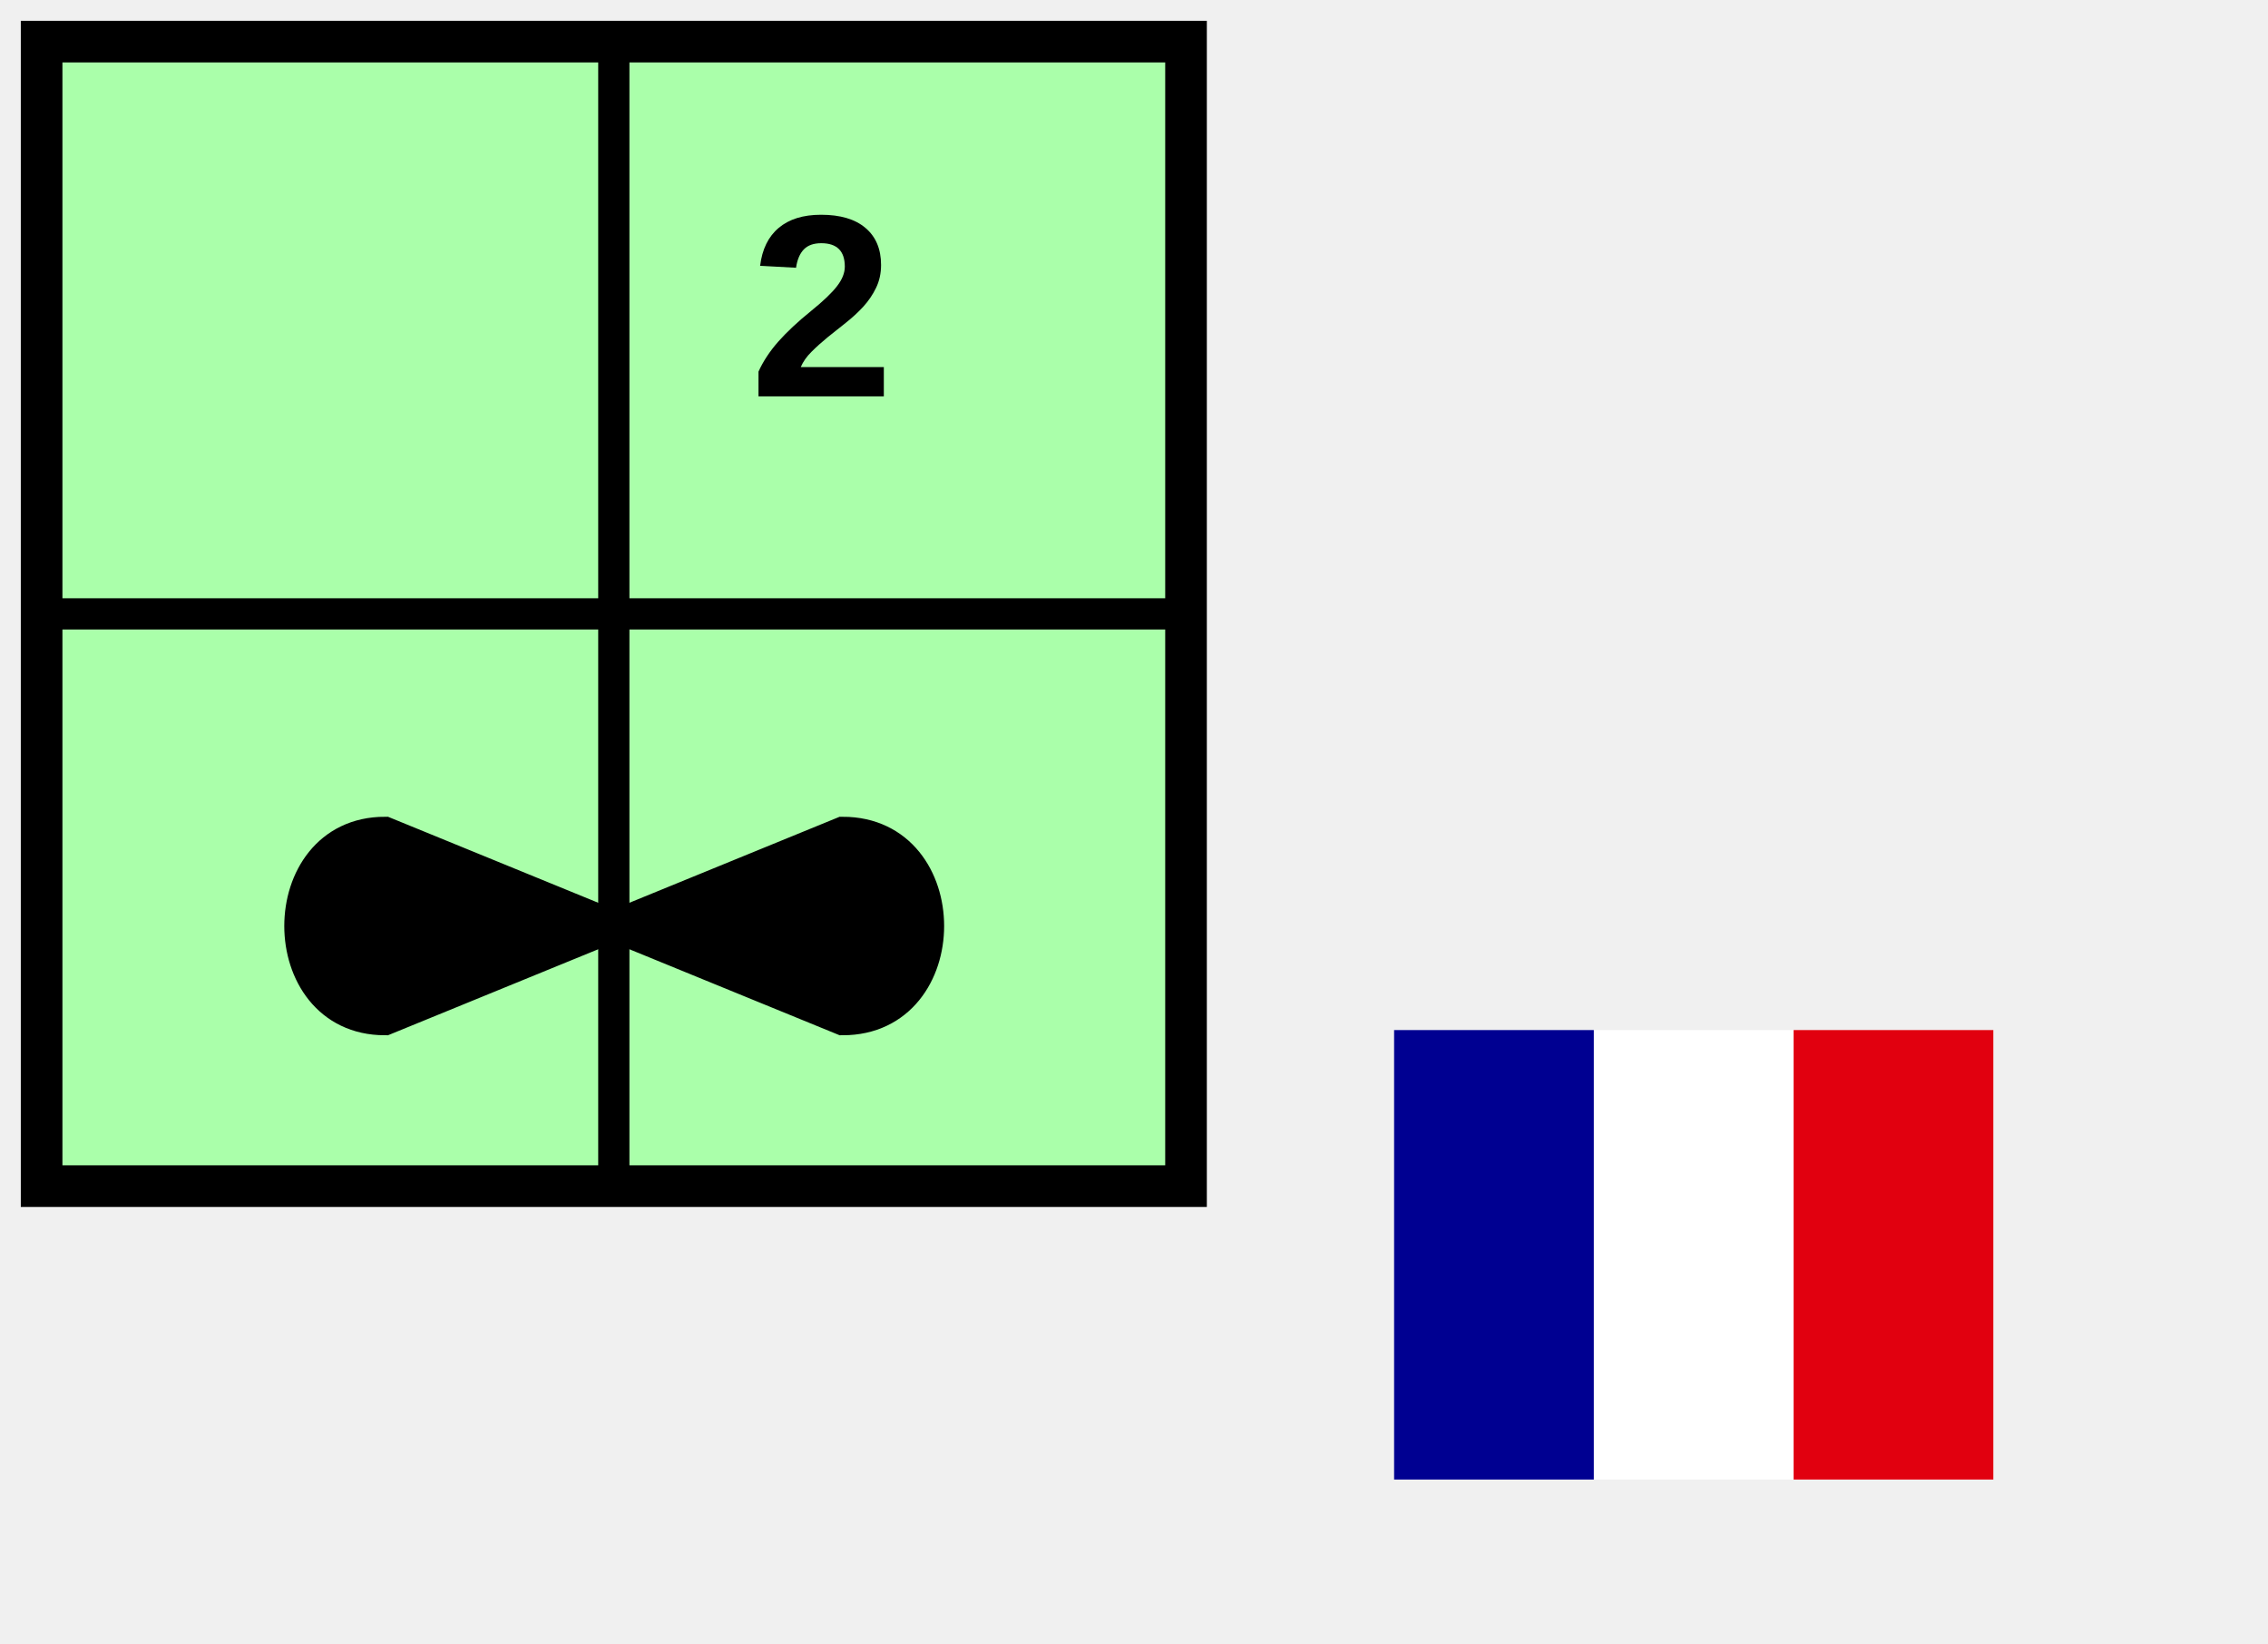
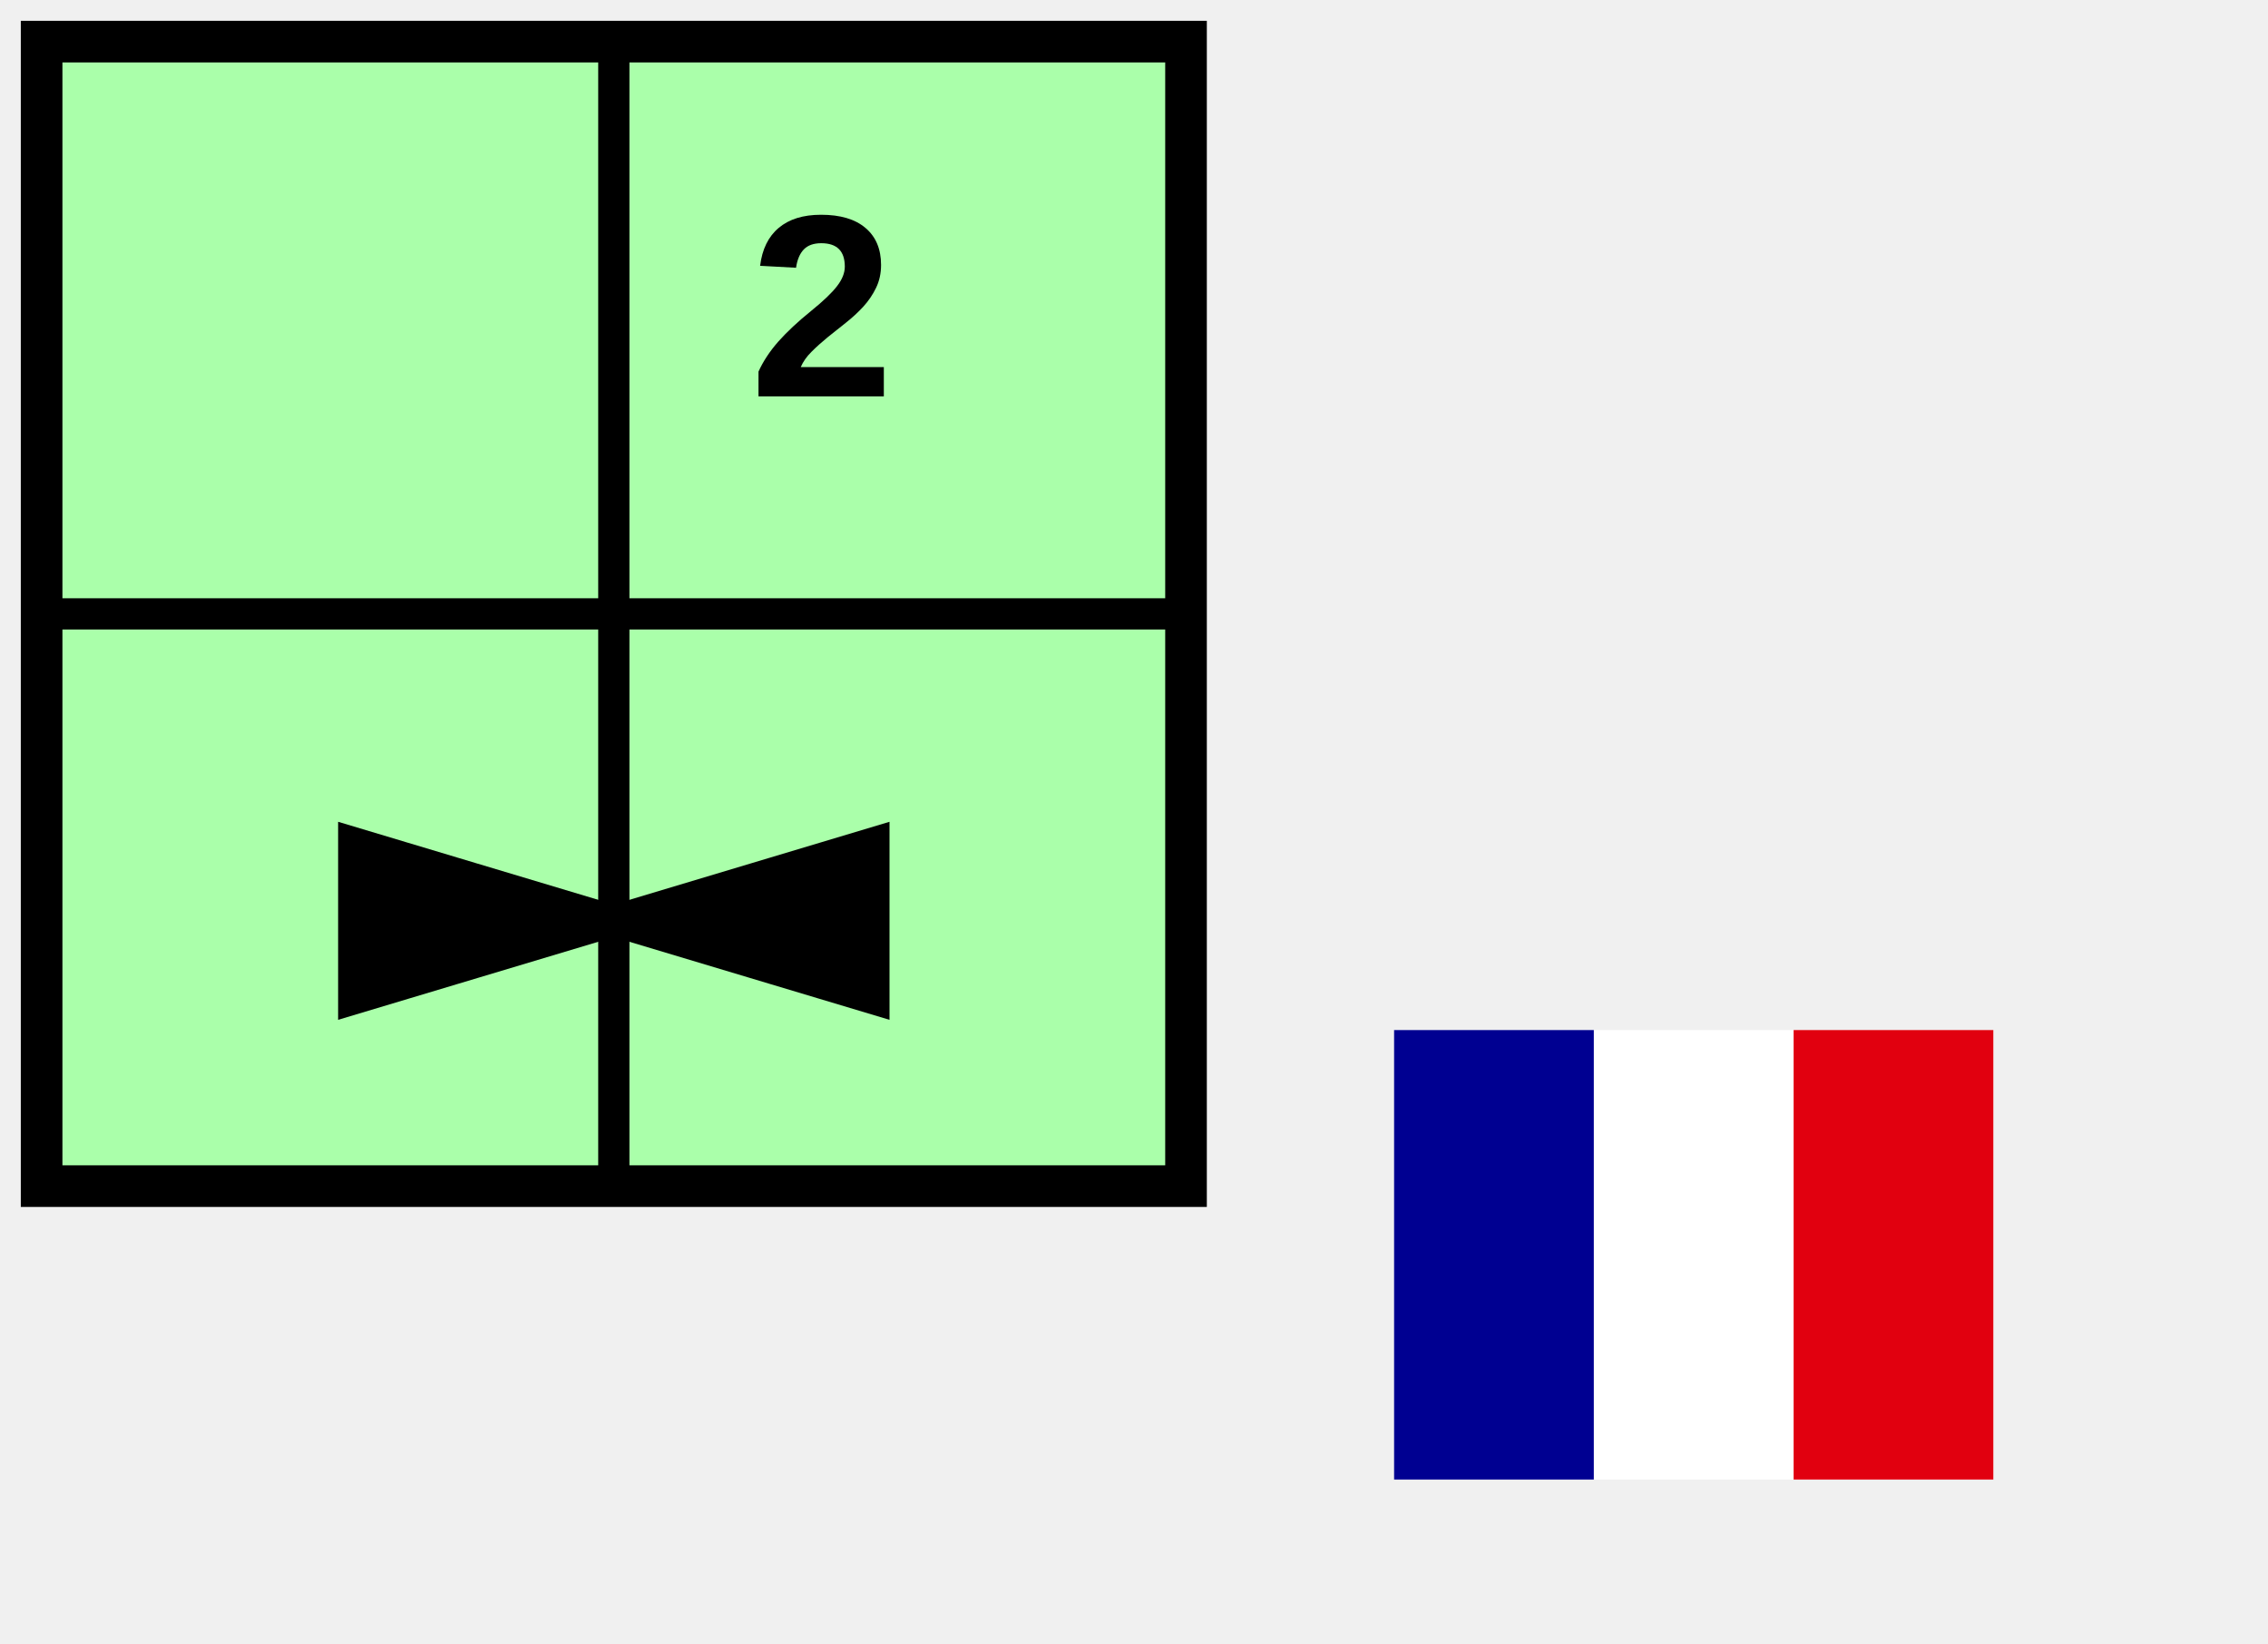
<svg xmlns="http://www.w3.org/2000/svg" version="1.2" baseProfile="tiny" width="436" height="316" viewBox="41 41 218 158">
  <path d="M45,45 l110,0 0,110 -110,0 z" stroke-width="4" stroke="black" fill="rgb(170,255,170)" fill-opacity="1" />
  <g transform="translate(175,140)">
    <g transform="scale(0.09)">
      <path d="M0 0h640v480H0z" stroke-width="4" stroke="rgba(0,0,0,0)" fill="#fff" />
      <path d="M0 0h213.3v480H0z" stroke-width="4" stroke="rgba(0,0,0,0)" fill="#000091" />
      <path d="M426.7 0H640v480H426.7z" stroke-width="4" stroke="rgba(0,0,0,0)" fill="#e1000f" />
    </g>
  </g>
  <path d="M100,45L100,155M45,100L155,100" stroke-width="3" stroke="black" fill="black" />
  <text x="120" y="72" text-anchor="middle" font-size="25" font-family="Arial" font-weight="bold" dominant-baseline="middle" stroke-width="3" stroke="none" fill="black">2</text>
-   <path d="m 100,130 22,-9 c 11,0 11,18 0,18 l -22,-9 -22,9 c -10.9,0 -10.9,-18 0,-18 z" stroke-width="3" stroke="black" fill="black" />
+   <path d="m 75,122 v 15 l 50,-15 v 15 z" stroke-width="3" stroke="black" fill="black" />
</svg>
